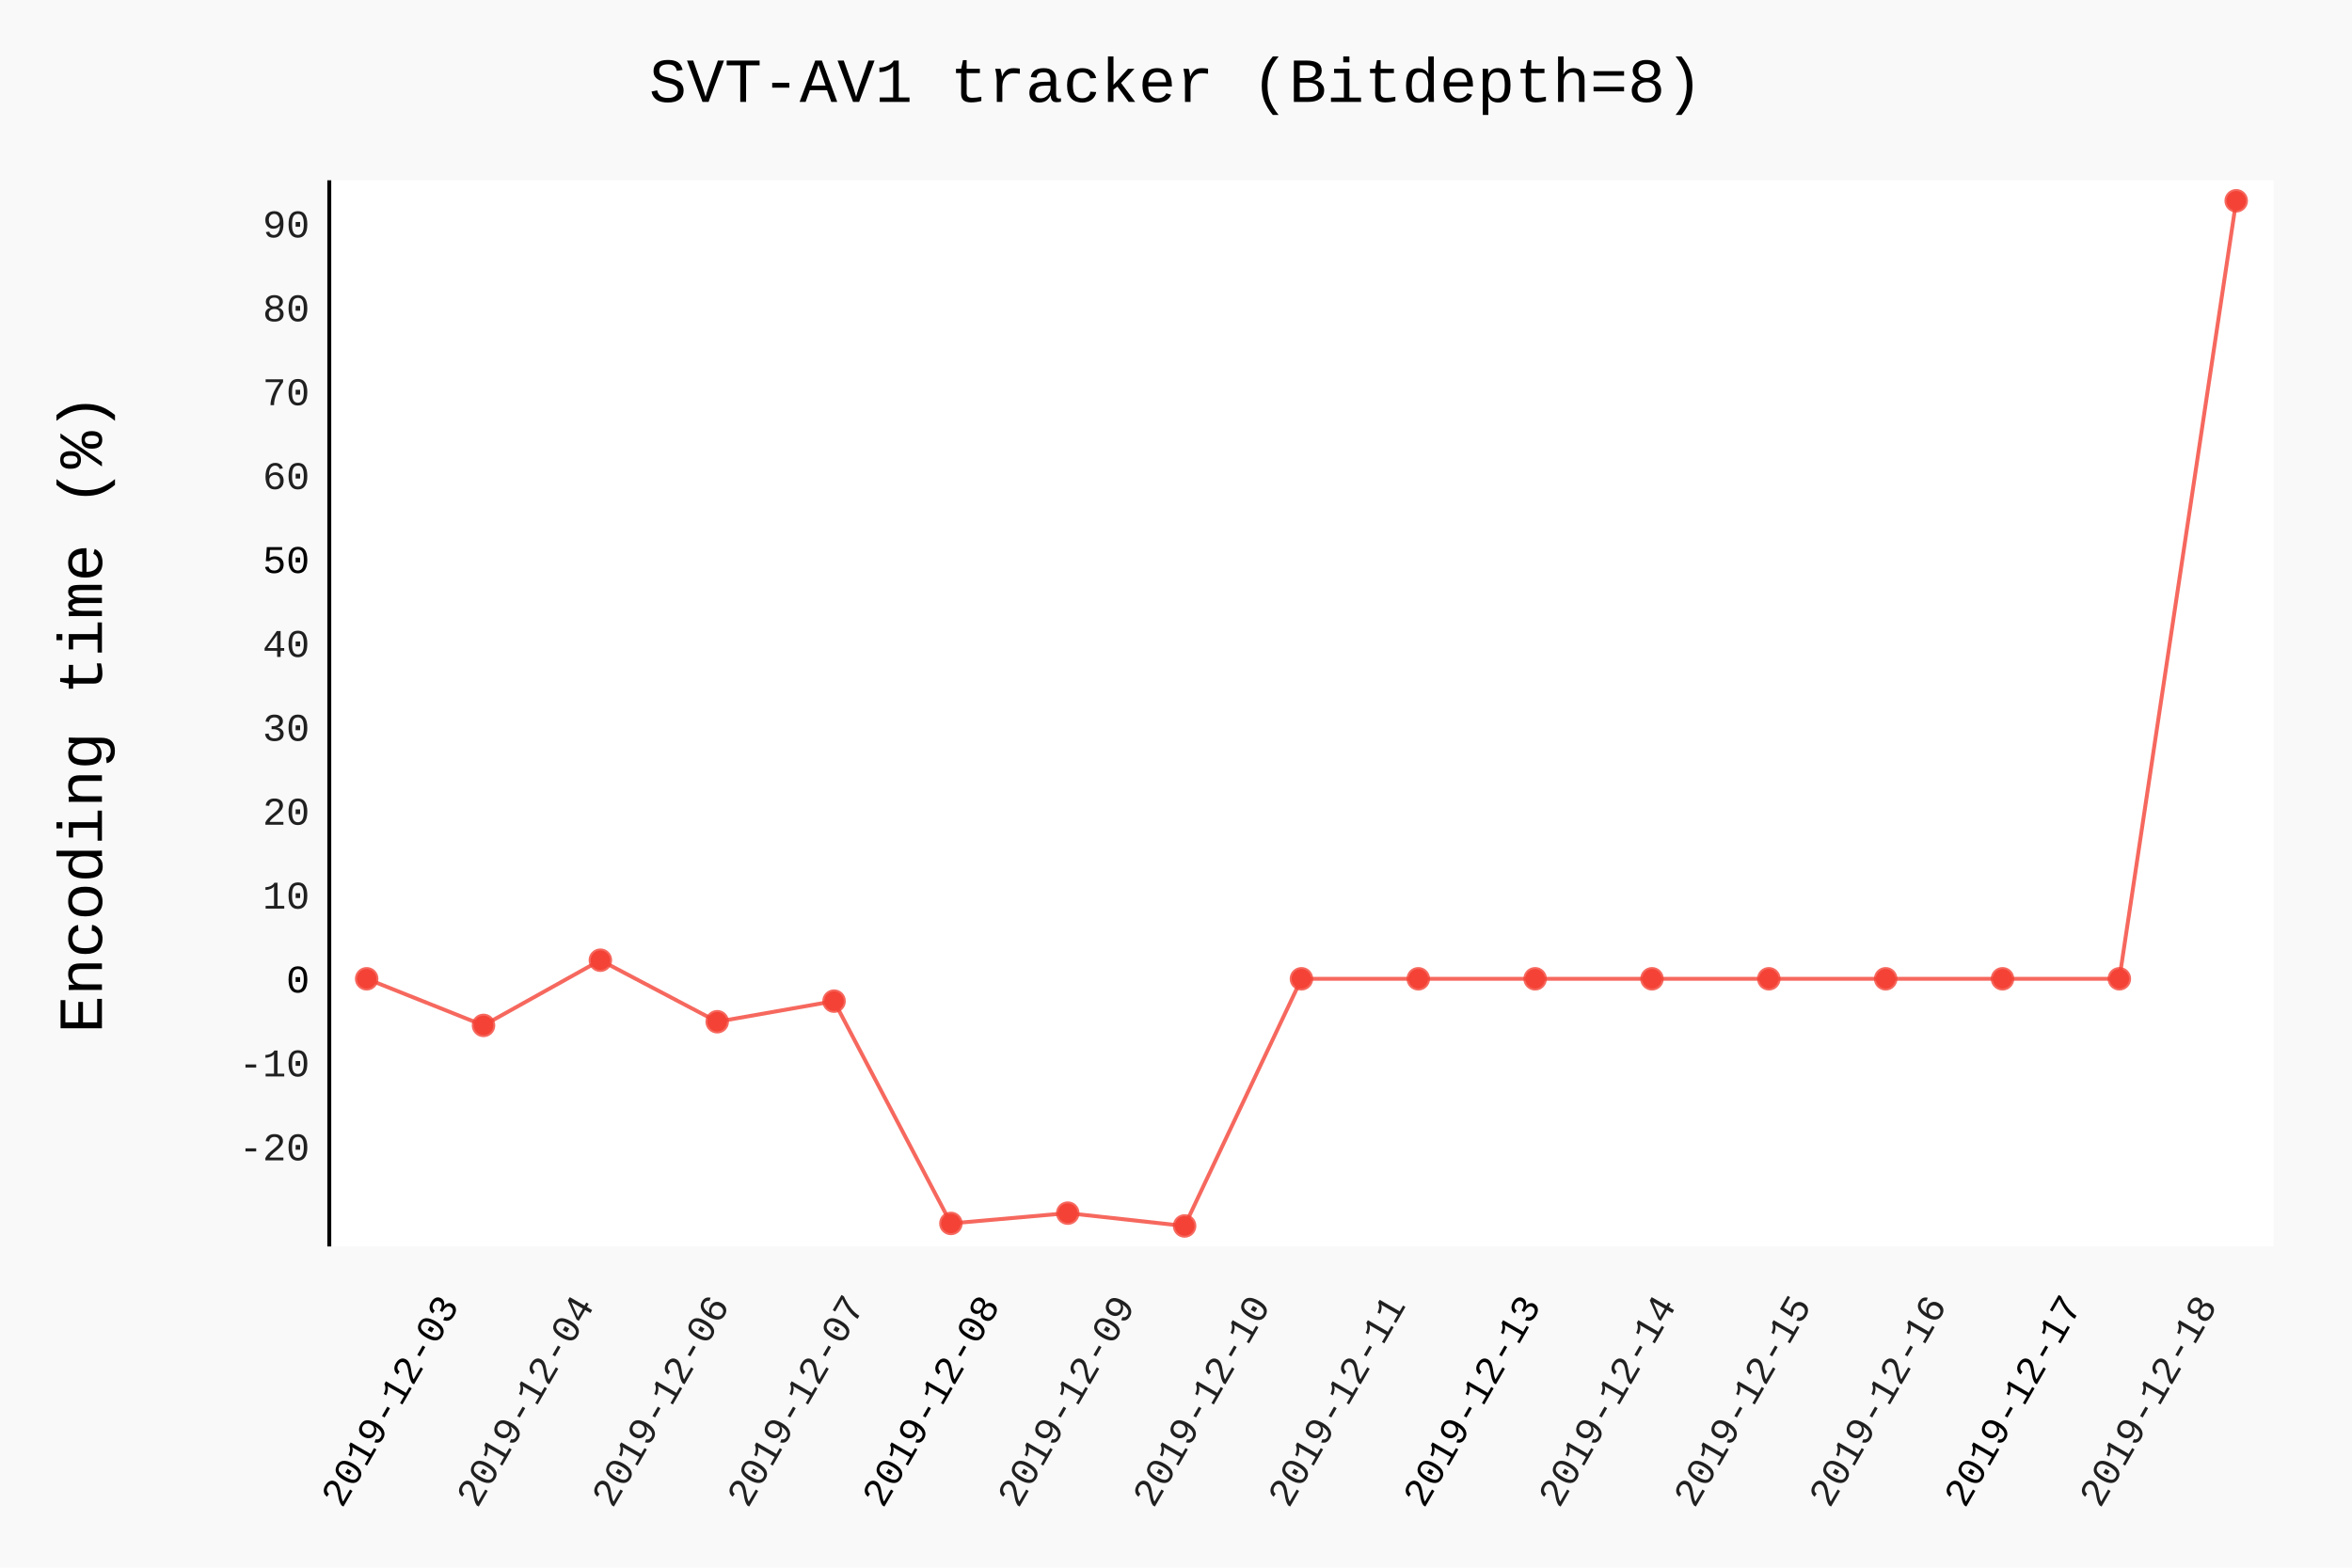
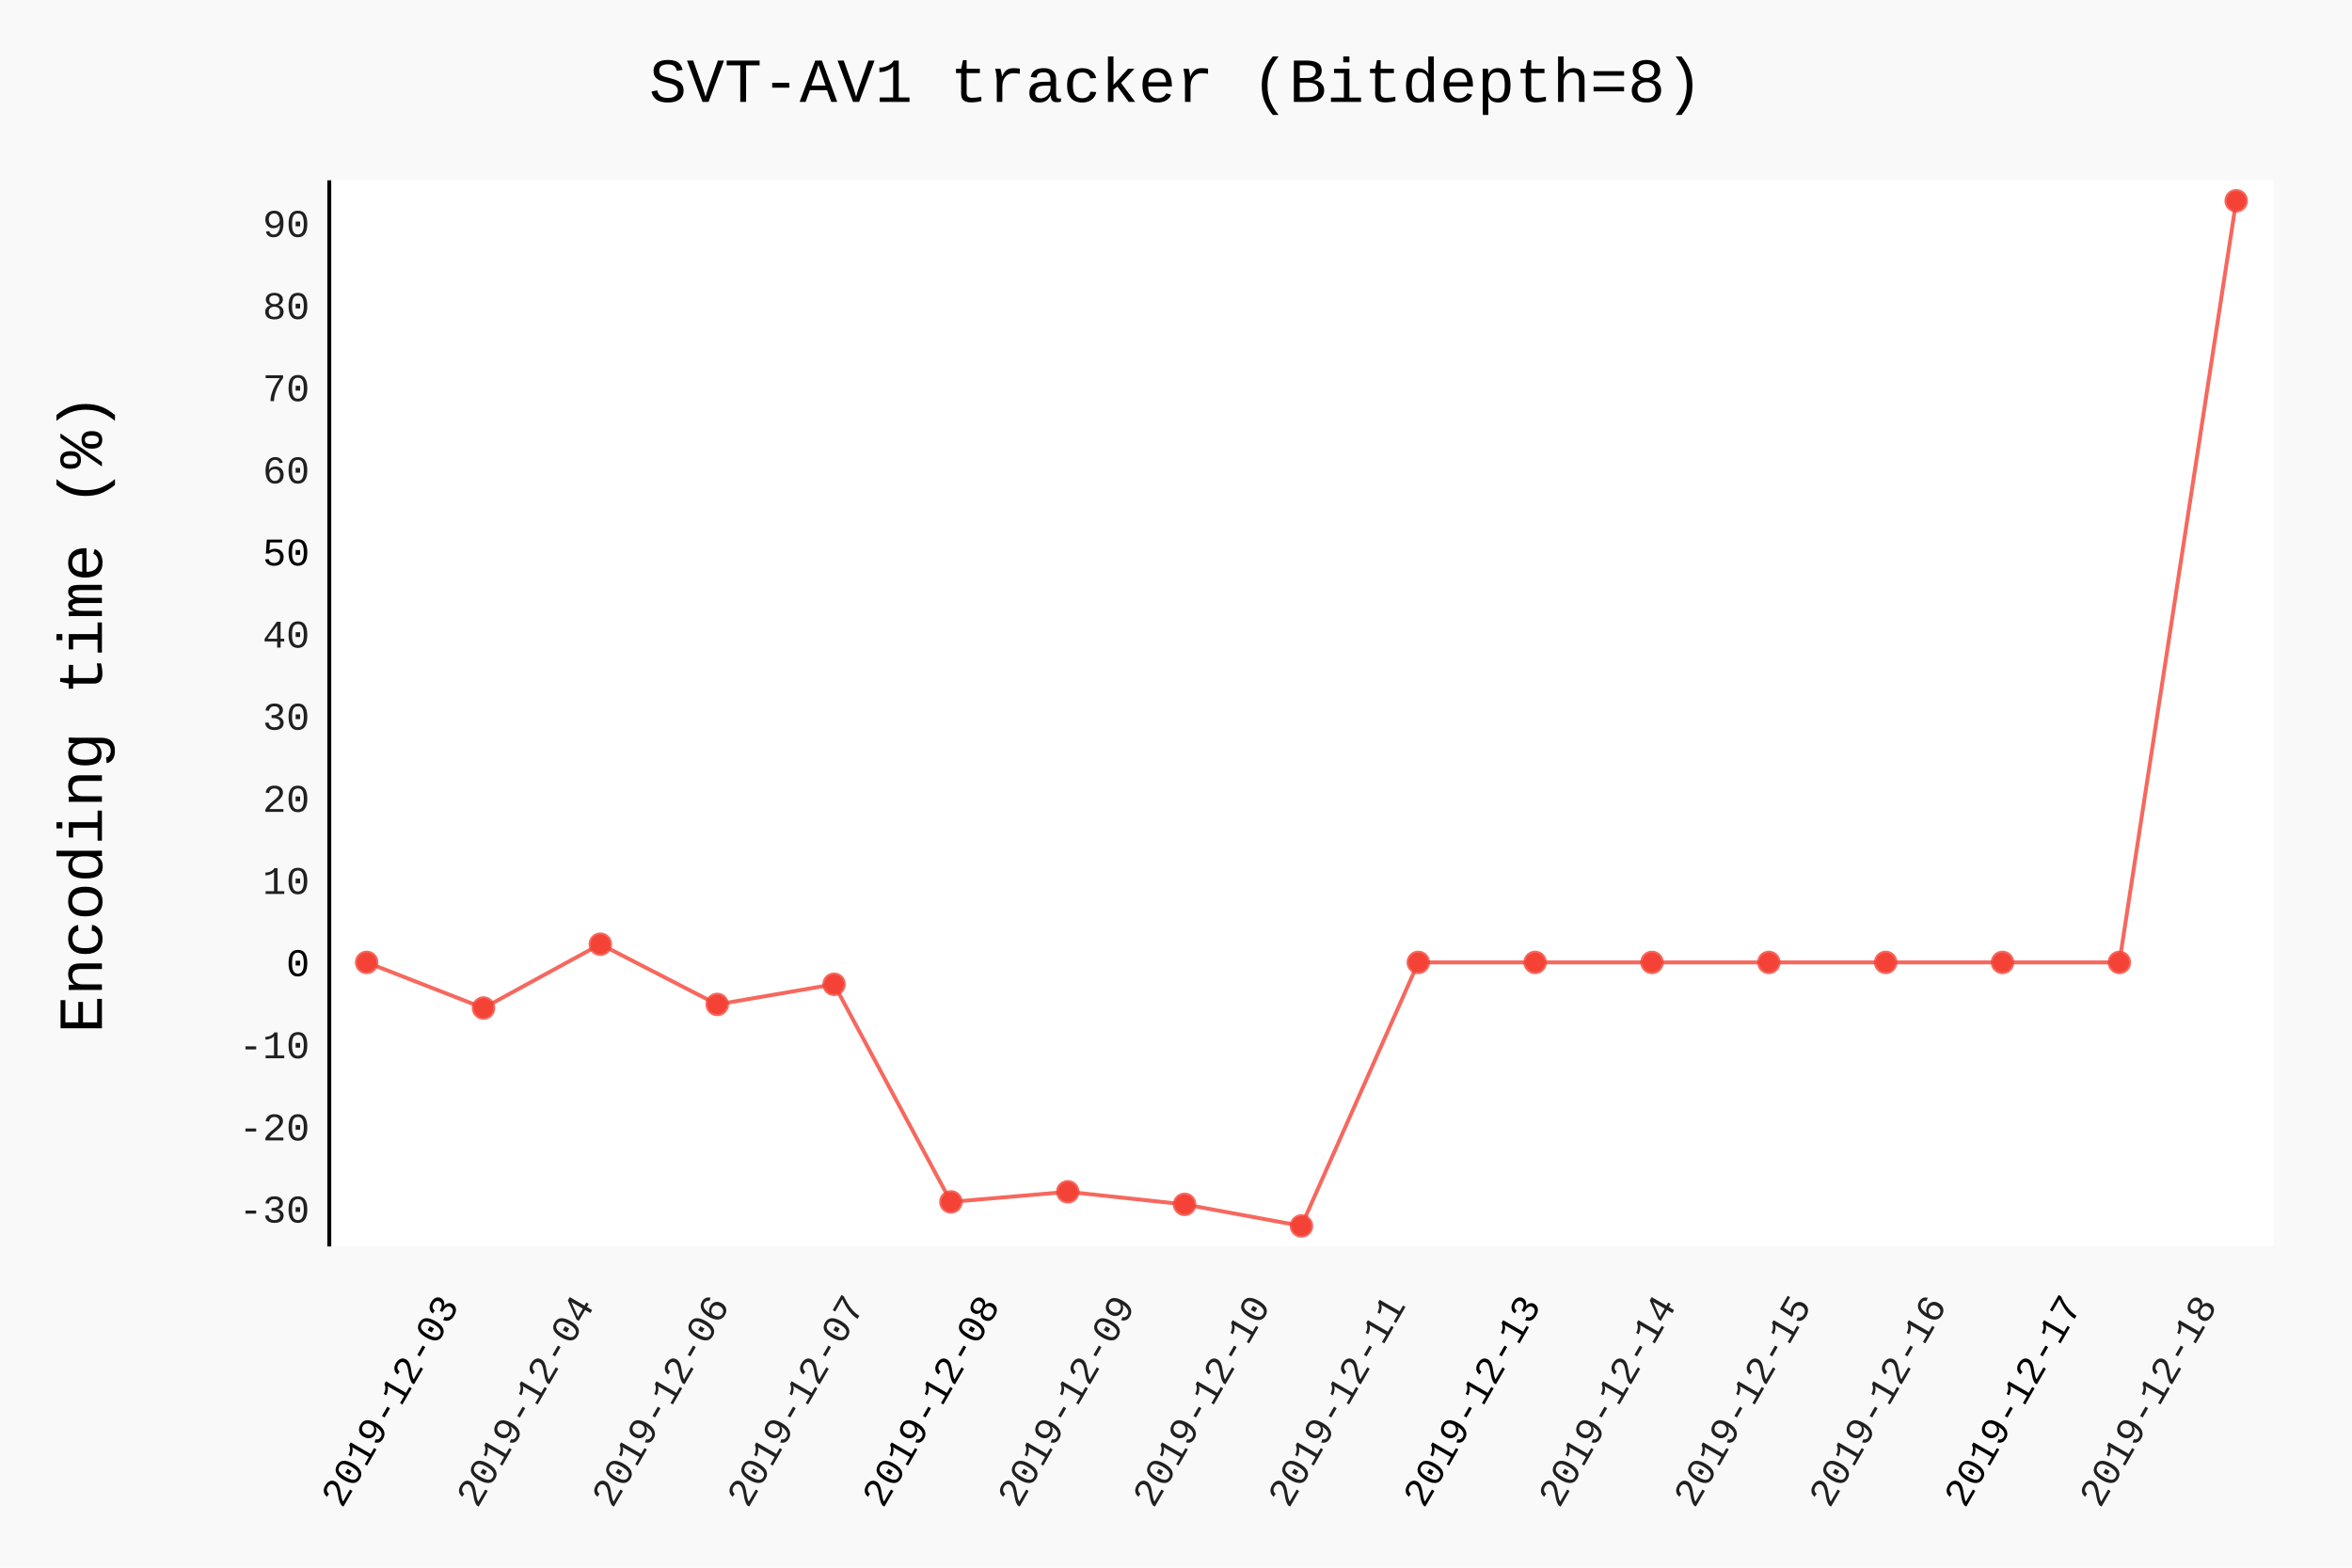
- <svg xmlns="http://www.w3.org/2000/svg" id="chart-d239227d-a4f3-4695-9932-0b75721bc04f" class="pygal-chart" viewBox="0 0 600 400">
+ <svg xmlns="http://www.w3.org/2000/svg" id="chart-d9f727ab-4469-47c9-b46e-4455b88fda03" class="pygal-chart" viewBox="0 0 600 400">
  <defs>
-     <style type="text/css">#chart-d239227d-a4f3-4695-9932-0b75721bc04f{-webkit-user-select:none;-webkit-font-smoothing:antialiased;font-family:Consolas,"Liberation Mono",Menlo,Courier,monospace}#chart-d239227d-a4f3-4695-9932-0b75721bc04f .title{font-family:Consolas,"Liberation Mono",Menlo,Courier,monospace;font-size:16px}#chart-d239227d-a4f3-4695-9932-0b75721bc04f .legends .legend text{font-family:Consolas,"Liberation Mono",Menlo,Courier,monospace;font-size:14px}#chart-d239227d-a4f3-4695-9932-0b75721bc04f .axis text{font-family:Consolas,"Liberation Mono",Menlo,Courier,monospace;font-size:10px}#chart-d239227d-a4f3-4695-9932-0b75721bc04f .axis text.major{font-family:Consolas,"Liberation Mono",Menlo,Courier,monospace;font-size:10px}#chart-d239227d-a4f3-4695-9932-0b75721bc04f .text-overlay text.value{font-family:Consolas,"Liberation Mono",Menlo,Courier,monospace;font-size:16px}#chart-d239227d-a4f3-4695-9932-0b75721bc04f .text-overlay text.label{font-family:Consolas,"Liberation Mono",Menlo,Courier,monospace;font-size:10px}#chart-d239227d-a4f3-4695-9932-0b75721bc04f .tooltip{font-family:Consolas,"Liberation Mono",Menlo,Courier,monospace;font-size:14px}#chart-d239227d-a4f3-4695-9932-0b75721bc04f text.no_data{font-family:Consolas,"Liberation Mono",Menlo,Courier,monospace;font-size:64px}
- #chart-d239227d-a4f3-4695-9932-0b75721bc04f{background-color:rgba(249,249,249,1)}#chart-d239227d-a4f3-4695-9932-0b75721bc04f path,#chart-d239227d-a4f3-4695-9932-0b75721bc04f line,#chart-d239227d-a4f3-4695-9932-0b75721bc04f rect,#chart-d239227d-a4f3-4695-9932-0b75721bc04f circle{-webkit-transition:150ms;-moz-transition:150ms;transition:150ms}#chart-d239227d-a4f3-4695-9932-0b75721bc04f .graph &gt; .background{fill:rgba(249,249,249,1)}#chart-d239227d-a4f3-4695-9932-0b75721bc04f .plot &gt; .background{fill:rgba(255,255,255,1)}#chart-d239227d-a4f3-4695-9932-0b75721bc04f .graph{fill:rgba(0,0,0,.87)}#chart-d239227d-a4f3-4695-9932-0b75721bc04f text.no_data{fill:rgba(0,0,0,1)}#chart-d239227d-a4f3-4695-9932-0b75721bc04f .title{fill:rgba(0,0,0,1)}#chart-d239227d-a4f3-4695-9932-0b75721bc04f .legends .legend text{fill:rgba(0,0,0,.87)}#chart-d239227d-a4f3-4695-9932-0b75721bc04f .legends .legend:hover text{fill:rgba(0,0,0,1)}#chart-d239227d-a4f3-4695-9932-0b75721bc04f .axis .line{stroke:rgba(0,0,0,1)}#chart-d239227d-a4f3-4695-9932-0b75721bc04f .axis .guide.line{stroke:rgba(0,0,0,.54)}#chart-d239227d-a4f3-4695-9932-0b75721bc04f .axis .major.line{stroke:rgba(0,0,0,.87)}#chart-d239227d-a4f3-4695-9932-0b75721bc04f .axis text.major{fill:rgba(0,0,0,1)}#chart-d239227d-a4f3-4695-9932-0b75721bc04f .axis.y .guides:hover .guide.line,#chart-d239227d-a4f3-4695-9932-0b75721bc04f .line-graph .axis.x .guides:hover .guide.line,#chart-d239227d-a4f3-4695-9932-0b75721bc04f .stackedline-graph .axis.x .guides:hover .guide.line,#chart-d239227d-a4f3-4695-9932-0b75721bc04f .xy-graph .axis.x .guides:hover .guide.line{stroke:rgba(0,0,0,1)}#chart-d239227d-a4f3-4695-9932-0b75721bc04f .axis .guides:hover text{fill:rgba(0,0,0,1)}#chart-d239227d-a4f3-4695-9932-0b75721bc04f .reactive{fill-opacity:.7;stroke-opacity:.8}#chart-d239227d-a4f3-4695-9932-0b75721bc04f .ci{stroke:rgba(0,0,0,.87)}#chart-d239227d-a4f3-4695-9932-0b75721bc04f .reactive.active,#chart-d239227d-a4f3-4695-9932-0b75721bc04f .active .reactive{fill-opacity:.8;stroke-opacity:.9;stroke-width:4}#chart-d239227d-a4f3-4695-9932-0b75721bc04f .ci .reactive.active{stroke-width:1.5}#chart-d239227d-a4f3-4695-9932-0b75721bc04f .series text{fill:rgba(0,0,0,1)}#chart-d239227d-a4f3-4695-9932-0b75721bc04f .tooltip rect{fill:rgba(255,255,255,1);stroke:rgba(0,0,0,1);-webkit-transition:opacity 150ms;-moz-transition:opacity 150ms;transition:opacity 150ms}#chart-d239227d-a4f3-4695-9932-0b75721bc04f .tooltip .label{fill:rgba(0,0,0,.87)}#chart-d239227d-a4f3-4695-9932-0b75721bc04f .tooltip .label{fill:rgba(0,0,0,.87)}#chart-d239227d-a4f3-4695-9932-0b75721bc04f .tooltip .legend{font-size:.8em;fill:rgba(0,0,0,.54)}#chart-d239227d-a4f3-4695-9932-0b75721bc04f .tooltip .x_label{font-size:.6em;fill:rgba(0,0,0,1)}#chart-d239227d-a4f3-4695-9932-0b75721bc04f .tooltip .xlink{font-size:.5em;text-decoration:underline}#chart-d239227d-a4f3-4695-9932-0b75721bc04f .tooltip .value{font-size:1.5em}#chart-d239227d-a4f3-4695-9932-0b75721bc04f .bound{font-size:.5em}#chart-d239227d-a4f3-4695-9932-0b75721bc04f .max-value{font-size:.75em;fill:rgba(0,0,0,.54)}#chart-d239227d-a4f3-4695-9932-0b75721bc04f .map-element{fill:rgba(255,255,255,1);stroke:rgba(0,0,0,.54) !important}#chart-d239227d-a4f3-4695-9932-0b75721bc04f .map-element .reactive{fill-opacity:inherit;stroke-opacity:inherit}#chart-d239227d-a4f3-4695-9932-0b75721bc04f .color-0,#chart-d239227d-a4f3-4695-9932-0b75721bc04f .color-0 a:visited{stroke:#F44336;fill:#F44336}#chart-d239227d-a4f3-4695-9932-0b75721bc04f .text-overlay .color-0 text{fill:black}
- #chart-d239227d-a4f3-4695-9932-0b75721bc04f text.no_data{text-anchor:middle}#chart-d239227d-a4f3-4695-9932-0b75721bc04f .guide.line{fill:none}#chart-d239227d-a4f3-4695-9932-0b75721bc04f .centered{text-anchor:middle}#chart-d239227d-a4f3-4695-9932-0b75721bc04f .title{text-anchor:middle}#chart-d239227d-a4f3-4695-9932-0b75721bc04f .legends .legend text{fill-opacity:1}#chart-d239227d-a4f3-4695-9932-0b75721bc04f .axis.x text{text-anchor:middle}#chart-d239227d-a4f3-4695-9932-0b75721bc04f .axis.x:not(.web) text[transform]{text-anchor:start}#chart-d239227d-a4f3-4695-9932-0b75721bc04f .axis.x:not(.web) text[transform].backwards{text-anchor:end}#chart-d239227d-a4f3-4695-9932-0b75721bc04f .axis.y text{text-anchor:end}#chart-d239227d-a4f3-4695-9932-0b75721bc04f .axis.y text[transform].backwards{text-anchor:start}#chart-d239227d-a4f3-4695-9932-0b75721bc04f .axis.y2 text{text-anchor:start}#chart-d239227d-a4f3-4695-9932-0b75721bc04f .axis.y2 text[transform].backwards{text-anchor:end}#chart-d239227d-a4f3-4695-9932-0b75721bc04f .axis .guide.line{stroke-dasharray:4,4}#chart-d239227d-a4f3-4695-9932-0b75721bc04f .axis .major.guide.line{stroke-dasharray:6,6}#chart-d239227d-a4f3-4695-9932-0b75721bc04f .horizontal .axis.y .guide.line,#chart-d239227d-a4f3-4695-9932-0b75721bc04f .horizontal .axis.y2 .guide.line,#chart-d239227d-a4f3-4695-9932-0b75721bc04f .vertical .axis.x .guide.line{opacity:0}#chart-d239227d-a4f3-4695-9932-0b75721bc04f .horizontal .axis.always_show .guide.line,#chart-d239227d-a4f3-4695-9932-0b75721bc04f .vertical .axis.always_show .guide.line{opacity:1 !important}#chart-d239227d-a4f3-4695-9932-0b75721bc04f .axis.y .guides:hover .guide.line,#chart-d239227d-a4f3-4695-9932-0b75721bc04f .axis.y2 .guides:hover .guide.line,#chart-d239227d-a4f3-4695-9932-0b75721bc04f .axis.x .guides:hover .guide.line{opacity:1}#chart-d239227d-a4f3-4695-9932-0b75721bc04f .axis .guides:hover text{opacity:1}#chart-d239227d-a4f3-4695-9932-0b75721bc04f .nofill{fill:none}#chart-d239227d-a4f3-4695-9932-0b75721bc04f .subtle-fill{fill-opacity:.2}#chart-d239227d-a4f3-4695-9932-0b75721bc04f .dot{stroke-width:1px;fill-opacity:1}#chart-d239227d-a4f3-4695-9932-0b75721bc04f .dot.active{stroke-width:5px}#chart-d239227d-a4f3-4695-9932-0b75721bc04f .dot.negative{fill:transparent}#chart-d239227d-a4f3-4695-9932-0b75721bc04f text,#chart-d239227d-a4f3-4695-9932-0b75721bc04f tspan{stroke:none !important}#chart-d239227d-a4f3-4695-9932-0b75721bc04f .series text.active{opacity:1}#chart-d239227d-a4f3-4695-9932-0b75721bc04f .tooltip rect{fill-opacity:.95;stroke-width:.5}#chart-d239227d-a4f3-4695-9932-0b75721bc04f .tooltip text{fill-opacity:1}#chart-d239227d-a4f3-4695-9932-0b75721bc04f .showable{visibility:hidden}#chart-d239227d-a4f3-4695-9932-0b75721bc04f .showable.shown{visibility:visible}#chart-d239227d-a4f3-4695-9932-0b75721bc04f .gauge-background{fill:rgba(229,229,229,1);stroke:none}#chart-d239227d-a4f3-4695-9932-0b75721bc04f .bg-lines{stroke:rgba(249,249,249,1);stroke-width:2px}</style>
+     <style type="text/css">#chart-d9f727ab-4469-47c9-b46e-4455b88fda03{-webkit-user-select:none;-webkit-font-smoothing:antialiased;font-family:Consolas,"Liberation Mono",Menlo,Courier,monospace}#chart-d9f727ab-4469-47c9-b46e-4455b88fda03 .title{font-family:Consolas,"Liberation Mono",Menlo,Courier,monospace;font-size:16px}#chart-d9f727ab-4469-47c9-b46e-4455b88fda03 .legends .legend text{font-family:Consolas,"Liberation Mono",Menlo,Courier,monospace;font-size:14px}#chart-d9f727ab-4469-47c9-b46e-4455b88fda03 .axis text{font-family:Consolas,"Liberation Mono",Menlo,Courier,monospace;font-size:10px}#chart-d9f727ab-4469-47c9-b46e-4455b88fda03 .axis text.major{font-family:Consolas,"Liberation Mono",Menlo,Courier,monospace;font-size:10px}#chart-d9f727ab-4469-47c9-b46e-4455b88fda03 .text-overlay text.value{font-family:Consolas,"Liberation Mono",Menlo,Courier,monospace;font-size:16px}#chart-d9f727ab-4469-47c9-b46e-4455b88fda03 .text-overlay text.label{font-family:Consolas,"Liberation Mono",Menlo,Courier,monospace;font-size:10px}#chart-d9f727ab-4469-47c9-b46e-4455b88fda03 .tooltip{font-family:Consolas,"Liberation Mono",Menlo,Courier,monospace;font-size:14px}#chart-d9f727ab-4469-47c9-b46e-4455b88fda03 text.no_data{font-family:Consolas,"Liberation Mono",Menlo,Courier,monospace;font-size:64px}
+ #chart-d9f727ab-4469-47c9-b46e-4455b88fda03{background-color:rgba(249,249,249,1)}#chart-d9f727ab-4469-47c9-b46e-4455b88fda03 path,#chart-d9f727ab-4469-47c9-b46e-4455b88fda03 line,#chart-d9f727ab-4469-47c9-b46e-4455b88fda03 rect,#chart-d9f727ab-4469-47c9-b46e-4455b88fda03 circle{-webkit-transition:150ms;-moz-transition:150ms;transition:150ms}#chart-d9f727ab-4469-47c9-b46e-4455b88fda03 .graph &gt; .background{fill:rgba(249,249,249,1)}#chart-d9f727ab-4469-47c9-b46e-4455b88fda03 .plot &gt; .background{fill:rgba(255,255,255,1)}#chart-d9f727ab-4469-47c9-b46e-4455b88fda03 .graph{fill:rgba(0,0,0,.87)}#chart-d9f727ab-4469-47c9-b46e-4455b88fda03 text.no_data{fill:rgba(0,0,0,1)}#chart-d9f727ab-4469-47c9-b46e-4455b88fda03 .title{fill:rgba(0,0,0,1)}#chart-d9f727ab-4469-47c9-b46e-4455b88fda03 .legends .legend text{fill:rgba(0,0,0,.87)}#chart-d9f727ab-4469-47c9-b46e-4455b88fda03 .legends .legend:hover text{fill:rgba(0,0,0,1)}#chart-d9f727ab-4469-47c9-b46e-4455b88fda03 .axis .line{stroke:rgba(0,0,0,1)}#chart-d9f727ab-4469-47c9-b46e-4455b88fda03 .axis .guide.line{stroke:rgba(0,0,0,.54)}#chart-d9f727ab-4469-47c9-b46e-4455b88fda03 .axis .major.line{stroke:rgba(0,0,0,.87)}#chart-d9f727ab-4469-47c9-b46e-4455b88fda03 .axis text.major{fill:rgba(0,0,0,1)}#chart-d9f727ab-4469-47c9-b46e-4455b88fda03 .axis.y .guides:hover .guide.line,#chart-d9f727ab-4469-47c9-b46e-4455b88fda03 .line-graph .axis.x .guides:hover .guide.line,#chart-d9f727ab-4469-47c9-b46e-4455b88fda03 .stackedline-graph .axis.x .guides:hover .guide.line,#chart-d9f727ab-4469-47c9-b46e-4455b88fda03 .xy-graph .axis.x .guides:hover .guide.line{stroke:rgba(0,0,0,1)}#chart-d9f727ab-4469-47c9-b46e-4455b88fda03 .axis .guides:hover text{fill:rgba(0,0,0,1)}#chart-d9f727ab-4469-47c9-b46e-4455b88fda03 .reactive{fill-opacity:.7;stroke-opacity:.8}#chart-d9f727ab-4469-47c9-b46e-4455b88fda03 .ci{stroke:rgba(0,0,0,.87)}#chart-d9f727ab-4469-47c9-b46e-4455b88fda03 .reactive.active,#chart-d9f727ab-4469-47c9-b46e-4455b88fda03 .active .reactive{fill-opacity:.8;stroke-opacity:.9;stroke-width:4}#chart-d9f727ab-4469-47c9-b46e-4455b88fda03 .ci .reactive.active{stroke-width:1.5}#chart-d9f727ab-4469-47c9-b46e-4455b88fda03 .series text{fill:rgba(0,0,0,1)}#chart-d9f727ab-4469-47c9-b46e-4455b88fda03 .tooltip rect{fill:rgba(255,255,255,1);stroke:rgba(0,0,0,1);-webkit-transition:opacity 150ms;-moz-transition:opacity 150ms;transition:opacity 150ms}#chart-d9f727ab-4469-47c9-b46e-4455b88fda03 .tooltip .label{fill:rgba(0,0,0,.87)}#chart-d9f727ab-4469-47c9-b46e-4455b88fda03 .tooltip .label{fill:rgba(0,0,0,.87)}#chart-d9f727ab-4469-47c9-b46e-4455b88fda03 .tooltip .legend{font-size:.8em;fill:rgba(0,0,0,.54)}#chart-d9f727ab-4469-47c9-b46e-4455b88fda03 .tooltip .x_label{font-size:.6em;fill:rgba(0,0,0,1)}#chart-d9f727ab-4469-47c9-b46e-4455b88fda03 .tooltip .xlink{font-size:.5em;text-decoration:underline}#chart-d9f727ab-4469-47c9-b46e-4455b88fda03 .tooltip .value{font-size:1.5em}#chart-d9f727ab-4469-47c9-b46e-4455b88fda03 .bound{font-size:.5em}#chart-d9f727ab-4469-47c9-b46e-4455b88fda03 .max-value{font-size:.75em;fill:rgba(0,0,0,.54)}#chart-d9f727ab-4469-47c9-b46e-4455b88fda03 .map-element{fill:rgba(255,255,255,1);stroke:rgba(0,0,0,.54) !important}#chart-d9f727ab-4469-47c9-b46e-4455b88fda03 .map-element .reactive{fill-opacity:inherit;stroke-opacity:inherit}#chart-d9f727ab-4469-47c9-b46e-4455b88fda03 .color-0,#chart-d9f727ab-4469-47c9-b46e-4455b88fda03 .color-0 a:visited{stroke:#F44336;fill:#F44336}#chart-d9f727ab-4469-47c9-b46e-4455b88fda03 .text-overlay .color-0 text{fill:black}
+ #chart-d9f727ab-4469-47c9-b46e-4455b88fda03 text.no_data{text-anchor:middle}#chart-d9f727ab-4469-47c9-b46e-4455b88fda03 .guide.line{fill:none}#chart-d9f727ab-4469-47c9-b46e-4455b88fda03 .centered{text-anchor:middle}#chart-d9f727ab-4469-47c9-b46e-4455b88fda03 .title{text-anchor:middle}#chart-d9f727ab-4469-47c9-b46e-4455b88fda03 .legends .legend text{fill-opacity:1}#chart-d9f727ab-4469-47c9-b46e-4455b88fda03 .axis.x text{text-anchor:middle}#chart-d9f727ab-4469-47c9-b46e-4455b88fda03 .axis.x:not(.web) text[transform]{text-anchor:start}#chart-d9f727ab-4469-47c9-b46e-4455b88fda03 .axis.x:not(.web) text[transform].backwards{text-anchor:end}#chart-d9f727ab-4469-47c9-b46e-4455b88fda03 .axis.y text{text-anchor:end}#chart-d9f727ab-4469-47c9-b46e-4455b88fda03 .axis.y text[transform].backwards{text-anchor:start}#chart-d9f727ab-4469-47c9-b46e-4455b88fda03 .axis.y2 text{text-anchor:start}#chart-d9f727ab-4469-47c9-b46e-4455b88fda03 .axis.y2 text[transform].backwards{text-anchor:end}#chart-d9f727ab-4469-47c9-b46e-4455b88fda03 .axis .guide.line{stroke-dasharray:4,4}#chart-d9f727ab-4469-47c9-b46e-4455b88fda03 .axis .major.guide.line{stroke-dasharray:6,6}#chart-d9f727ab-4469-47c9-b46e-4455b88fda03 .horizontal .axis.y .guide.line,#chart-d9f727ab-4469-47c9-b46e-4455b88fda03 .horizontal .axis.y2 .guide.line,#chart-d9f727ab-4469-47c9-b46e-4455b88fda03 .vertical .axis.x .guide.line{opacity:0}#chart-d9f727ab-4469-47c9-b46e-4455b88fda03 .horizontal .axis.always_show .guide.line,#chart-d9f727ab-4469-47c9-b46e-4455b88fda03 .vertical .axis.always_show .guide.line{opacity:1 !important}#chart-d9f727ab-4469-47c9-b46e-4455b88fda03 .axis.y .guides:hover .guide.line,#chart-d9f727ab-4469-47c9-b46e-4455b88fda03 .axis.y2 .guides:hover .guide.line,#chart-d9f727ab-4469-47c9-b46e-4455b88fda03 .axis.x .guides:hover .guide.line{opacity:1}#chart-d9f727ab-4469-47c9-b46e-4455b88fda03 .axis .guides:hover text{opacity:1}#chart-d9f727ab-4469-47c9-b46e-4455b88fda03 .nofill{fill:none}#chart-d9f727ab-4469-47c9-b46e-4455b88fda03 .subtle-fill{fill-opacity:.2}#chart-d9f727ab-4469-47c9-b46e-4455b88fda03 .dot{stroke-width:1px;fill-opacity:1}#chart-d9f727ab-4469-47c9-b46e-4455b88fda03 .dot.active{stroke-width:5px}#chart-d9f727ab-4469-47c9-b46e-4455b88fda03 .dot.negative{fill:transparent}#chart-d9f727ab-4469-47c9-b46e-4455b88fda03 text,#chart-d9f727ab-4469-47c9-b46e-4455b88fda03 tspan{stroke:none !important}#chart-d9f727ab-4469-47c9-b46e-4455b88fda03 .series text.active{opacity:1}#chart-d9f727ab-4469-47c9-b46e-4455b88fda03 .tooltip rect{fill-opacity:.95;stroke-width:.5}#chart-d9f727ab-4469-47c9-b46e-4455b88fda03 .tooltip text{fill-opacity:1}#chart-d9f727ab-4469-47c9-b46e-4455b88fda03 .showable{visibility:hidden}#chart-d9f727ab-4469-47c9-b46e-4455b88fda03 .showable.shown{visibility:visible}#chart-d9f727ab-4469-47c9-b46e-4455b88fda03 .gauge-background{fill:rgba(229,229,229,1);stroke:none}#chart-d9f727ab-4469-47c9-b46e-4455b88fda03 .bg-lines{stroke:rgba(249,249,249,1);stroke-width:2px}</style>
  </defs>
  <g class="graph datetimeline-graph vertical">
    <rect class="background" height="400" width="600" x="0" y="0" />
    <g class="plot" transform="translate(84, 46)">
      <rect class="background" height="272.038" width="496.0" x="0" y="0" />
      <g class="axis y">
        <g class="guides">
-           <text class="" x="-5" y="250.059">-20</text>
+           <text class="" x="-5" y="265.933">-30</text>
        </g>
        <g class="guides">
-           <text class="" x="-5" y="228.65">-10</text>
+           <text class="" x="-5" y="244.976">-20</text>
        </g>
        <g class="guides">
-           <text class="major" x="-5" y="207.242">0</text>
+           <text class="" x="-5" y="224.019">-10</text>
        </g>
        <g class="guides">
-           <text class="" x="-5" y="185.834">10</text>
+           <text class="major" x="-5" y="203.061">0</text>
        </g>
        <g class="guides">
-           <text class="" x="-5" y="164.426">20</text>
+           <text class="" x="-5" y="182.104">10</text>
        </g>
        <g class="guides">
-           <text class="" x="-5" y="143.018">30</text>
+           <text class="" x="-5" y="161.147">20</text>
        </g>
        <g class="guides">
-           <text class="" x="-5" y="121.609">40</text>
+           <text class="" x="-5" y="140.189">30</text>
        </g>
        <g class="guides">
-           <text class="major" x="-5" y="100.201">50</text>
+           <text class="" x="-5" y="119.232">40</text>
        </g>
        <g class="guides">
-           <text class="" x="-5" y="78.793">60</text>
+           <text class="major" x="-5" y="98.275">50</text>
        </g>
        <g class="guides">
-           <text class="" x="-5" y="57.385">70</text>
+           <text class="" x="-5" y="77.317">60</text>
        </g>
        <g class="guides">
-           <text class="" x="-5" y="35.977">80</text>
+           <text class="" x="-5" y="56.36">70</text>
        </g>
        <g class="guides">
-           <text class="" x="-5" y="14.568">90</text>
+           <text class="" x="-5" y="35.403">80</text>
+         </g>
+         <g class="guides">
+           <text class="" x="-5" y="14.446">90</text>
        </g>
      </g>
      <g class="axis x">
        <path class="line" d="M0 0 v272.038" />
        <g class="guides">
          <path class="major guide line" d="M33.274 0 v272.038" />
          <text class="major backwards" x="33.274" y="287.038" transform="rotate(300 33.27422 287.0385)">2019-12-03</text>
        </g>
        <g class="guides">
          <path class="guide line" d="M67.774 0 v272.038" />
          <text class="backwards" x="67.774" y="287.038" transform="rotate(300 67.77386 287.0385)">2019-12-04</text>
        </g>
        <g class="guides">
          <path class="guide line" d="M102.274 0 v272.038" />
          <text class="backwards" x="102.274" y="287.038" transform="rotate(300 102.2735 287.0385)">2019-12-06</text>
        </g>
        <g class="guides">
          <path class="guide line" d="M136.773 0 v272.038" />
          <text class="backwards" x="136.773" y="287.038" transform="rotate(300 136.7731 287.0385)">2019-12-07</text>
        </g>
        <g class="guides">
          <path class="major guide line" d="M171.273 0 v272.038" />
          <text class="major backwards" x="171.273" y="287.038" transform="rotate(300 171.2728 287.0385)">2019-12-08</text>
        </g>
        <g class="guides">
          <path class="guide line" d="M205.772 0 v272.038" />
          <text class="backwards" x="205.772" y="287.038" transform="rotate(300 205.7724 287.0385)">2019-12-09</text>
        </g>
        <g class="guides">
          <path class="guide line" d="M240.272 0 v272.038" />
          <text class="backwards" x="240.272" y="287.038" transform="rotate(300 240.2721 287.0385)">2019-12-10</text>
        </g>
        <g class="guides">
          <path class="guide line" d="M274.772 0 v272.038" />
          <text class="backwards" x="274.772" y="287.038" transform="rotate(300 274.7717 287.0385)">2019-12-11</text>
        </g>
        <g class="guides">
          <path class="major guide line" d="M309.271 0 v272.038" />
          <text class="major backwards" x="309.271" y="287.038" transform="rotate(300 309.2714 287.0385)">2019-12-13</text>
        </g>
        <g class="guides">
          <path class="guide line" d="M343.771 0 v272.038" />
          <text class="backwards" x="343.771" y="287.038" transform="rotate(300 343.771 287.0385)">2019-12-14</text>
        </g>
        <g class="guides">
          <path class="guide line" d="M378.271 0 v272.038" />
          <text class="backwards" x="378.271" y="287.038" transform="rotate(300 378.2707 287.0385)">2019-12-15</text>
        </g>
        <g class="guides">
          <path class="guide line" d="M412.77 0 v272.038" />
          <text class="backwards" x="412.77" y="287.038" transform="rotate(300 412.7703 287.0385)">2019-12-16</text>
        </g>
        <g class="guides">
          <path class="major guide line" d="M447.27 0 v272.038" />
          <text class="major backwards" x="447.27" y="287.038" transform="rotate(300 447.2699 287.0385)">2019-12-17</text>
        </g>
        <g class="guides">
          <path class="guide line" d="M481.77 0 v272.038" />
          <text class="backwards" x="481.77" y="287.038" transform="rotate(300 481.7696 287.0385)">2019-12-18</text>
        </g>
      </g>
      <g class="series serie-0 color-0">
-         <path class="line reactive nofill" d="M9.538 203.742 L39.346 215.633 69.154 199.001 98.962 214.697 128.769 209.444 158.577 266.163 188.385 263.535 218.192 266.807 248 203.742 277.808 203.742 307.615 203.742 337.423 203.742 367.231 203.742 397.038 203.742 426.846 203.742 456.654 203.742 486.462 5.232" />
+         <path class="line reactive nofill" d="M9.538 199.561 L39.346 211.202 69.154 194.92 98.962 210.285 128.769 205.143 158.577 260.668 188.385 258.095 218.192 261.298 248 266.807 277.808 199.561 307.615 199.561 337.423 199.561 367.231 199.561 397.038 199.561 426.846 199.561 456.654 199.561 486.462 5.232" />
      </g>
    </g>
    <g class="titles">
      <text class="title plot_title" x="300.0" y="26">SVT-AV1 tracker (Bitdepth=8)</text>
      <text class="title" x="0" y="208.019" transform="rotate(-90 0 182.0192)">Encoding time (%)</text>
    </g>
    <g class="plot overlay" transform="translate(84, 46)">
      <g class="series serie-0 color-0">
        <g class="dots">
-           <circle class="dot reactive tooltip-trigger" cx="9.538" cy="203.742" r="2.5" />
+           <circle class="dot reactive tooltip-trigger" cx="9.538" cy="199.561" r="2.5" />
        </g>
        <g class="dots">
-           <circle class="dot reactive tooltip-trigger" cx="39.346" cy="215.633" r="2.5" />
+           <circle class="dot reactive tooltip-trigger" cx="39.346" cy="211.202" r="2.5" />
        </g>
        <g class="dots">
-           <circle class="dot reactive tooltip-trigger" cx="69.154" cy="199.001" r="2.5" />
+           <circle class="dot reactive tooltip-trigger" cx="69.154" cy="194.92" r="2.5" />
        </g>
        <g class="dots">
-           <circle class="dot reactive tooltip-trigger" cx="98.962" cy="214.697" r="2.5" />
+           <circle class="dot reactive tooltip-trigger" cx="98.962" cy="210.285" r="2.5" />
        </g>
        <g class="dots">
-           <circle class="dot reactive tooltip-trigger" cx="128.769" cy="209.444" r="2.5" />
+           <circle class="dot reactive tooltip-trigger" cx="128.769" cy="205.143" r="2.5" />
        </g>
        <g class="dots">
-           <circle class="dot reactive tooltip-trigger" cx="158.577" cy="266.163" r="2.5" />
+           <circle class="dot reactive tooltip-trigger" cx="158.577" cy="260.668" r="2.5" />
        </g>
        <g class="dots">
-           <circle class="dot reactive tooltip-trigger" cx="188.385" cy="263.535" r="2.5" />
+           <circle class="dot reactive tooltip-trigger" cx="188.385" cy="258.095" r="2.5" />
        </g>
        <g class="dots">
-           <circle class="dot reactive tooltip-trigger" cx="218.192" cy="266.807" r="2.5" />
+           <circle class="dot reactive tooltip-trigger" cx="218.192" cy="261.298" r="2.5" />
        </g>
        <g class="dots">
-           <circle class="dot reactive tooltip-trigger" cx="248.0" cy="203.742" r="2.5" />
+           <circle class="dot reactive tooltip-trigger" cx="248.0" cy="266.807" r="2.5" />
        </g>
        <g class="dots">
-           <circle class="dot reactive tooltip-trigger" cx="277.808" cy="203.742" r="2.5" />
+           <circle class="dot reactive tooltip-trigger" cx="277.808" cy="199.561" r="2.5" />
        </g>
        <g class="dots">
-           <circle class="dot reactive tooltip-trigger" cx="307.615" cy="203.742" r="2.5" />
+           <circle class="dot reactive tooltip-trigger" cx="307.615" cy="199.561" r="2.5" />
        </g>
        <g class="dots">
-           <circle class="dot reactive tooltip-trigger" cx="337.423" cy="203.742" r="2.5" />
+           <circle class="dot reactive tooltip-trigger" cx="337.423" cy="199.561" r="2.5" />
        </g>
        <g class="dots">
-           <circle class="dot reactive tooltip-trigger" cx="367.231" cy="203.742" r="2.5" />
+           <circle class="dot reactive tooltip-trigger" cx="367.231" cy="199.561" r="2.5" />
        </g>
        <g class="dots">
-           <circle class="dot reactive tooltip-trigger" cx="397.038" cy="203.742" r="2.5" />
+           <circle class="dot reactive tooltip-trigger" cx="397.038" cy="199.561" r="2.5" />
        </g>
        <g class="dots">
-           <circle class="dot reactive tooltip-trigger" cx="426.846" cy="203.742" r="2.5" />
+           <circle class="dot reactive tooltip-trigger" cx="426.846" cy="199.561" r="2.5" />
        </g>
        <g class="dots">
-           <circle class="dot reactive tooltip-trigger" cx="456.654" cy="203.742" r="2.5" />
+           <circle class="dot reactive tooltip-trigger" cx="456.654" cy="199.561" r="2.5" />
        </g>
        <g class="dots">
          <circle class="dot reactive tooltip-trigger" cx="486.462" cy="5.232" r="2.5" />
        </g>
      </g>
    </g>
    <g class="plot text-overlay" transform="translate(84, 46)">
      <g class="series serie-0 color-0" />
    </g>
    <g class="plot tooltip-overlay" transform="translate(84, 46)">
      <g class="tooltip" style="opacity: 0" transform="translate(0 0)">
        <rect class="tooltip-box" height="0" rx="0" ry="0" width="0" />
        <g class="text" />
      </g>
    </g>
  </g>
</svg>
